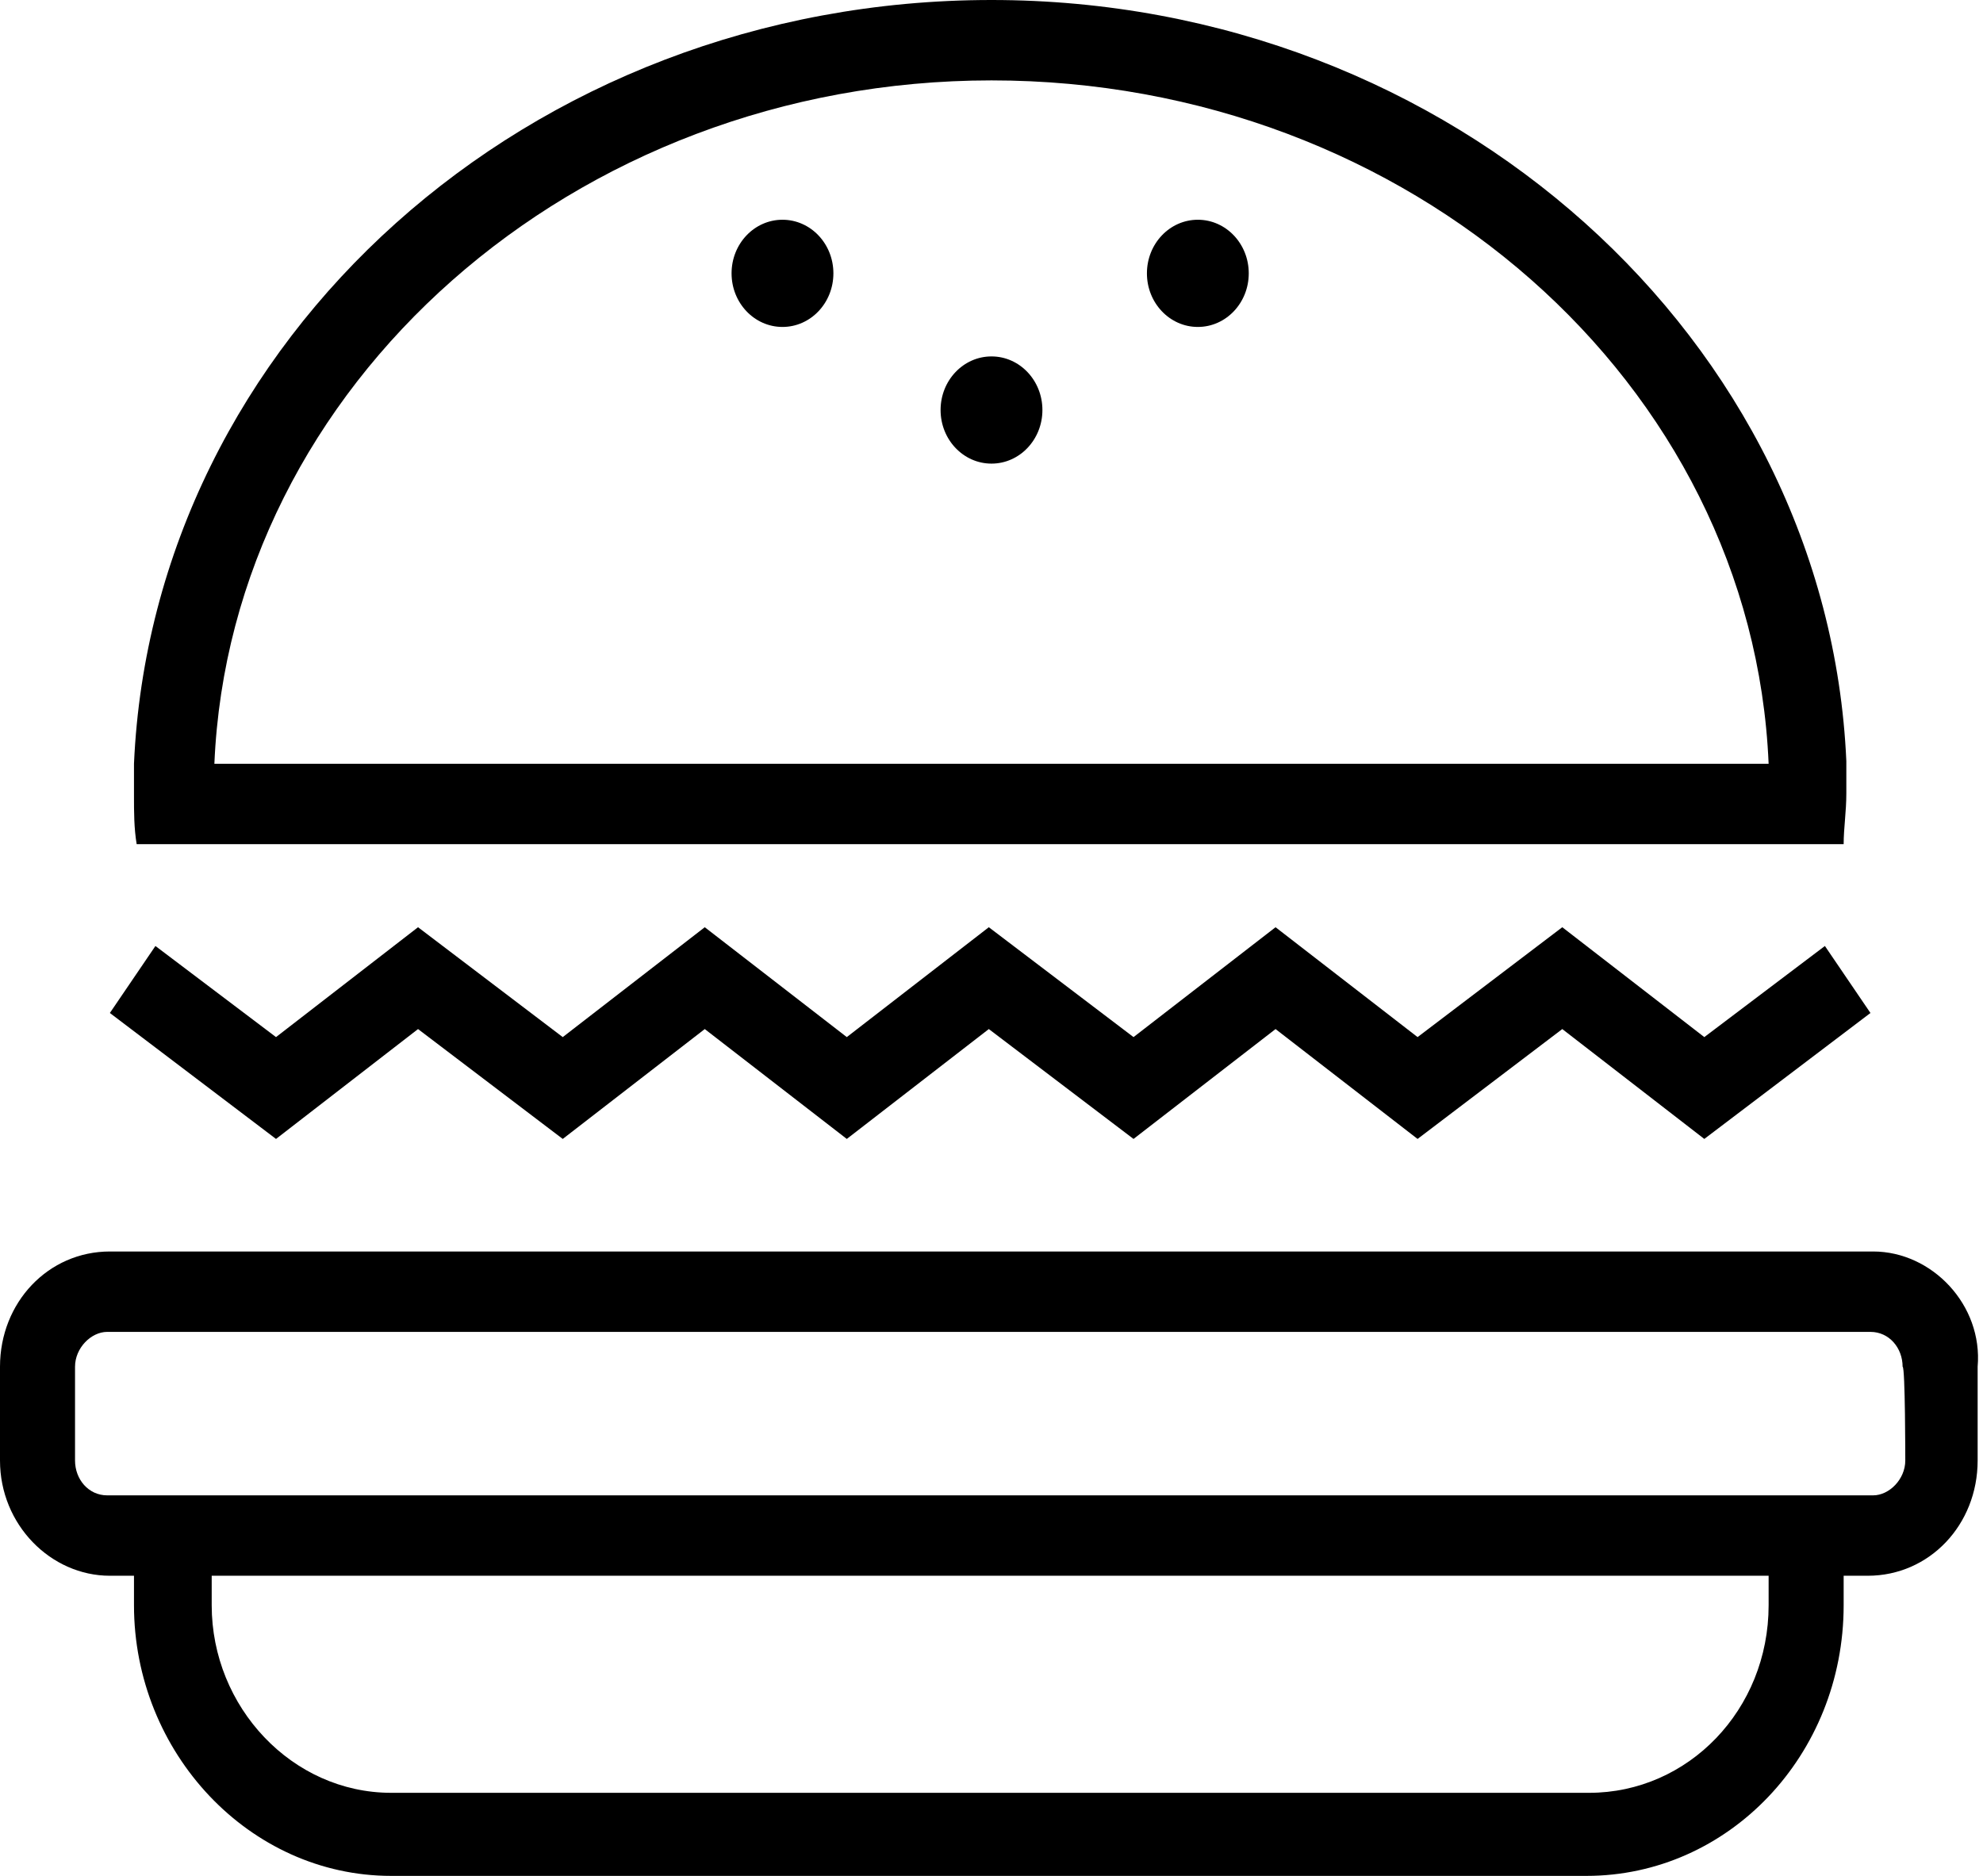
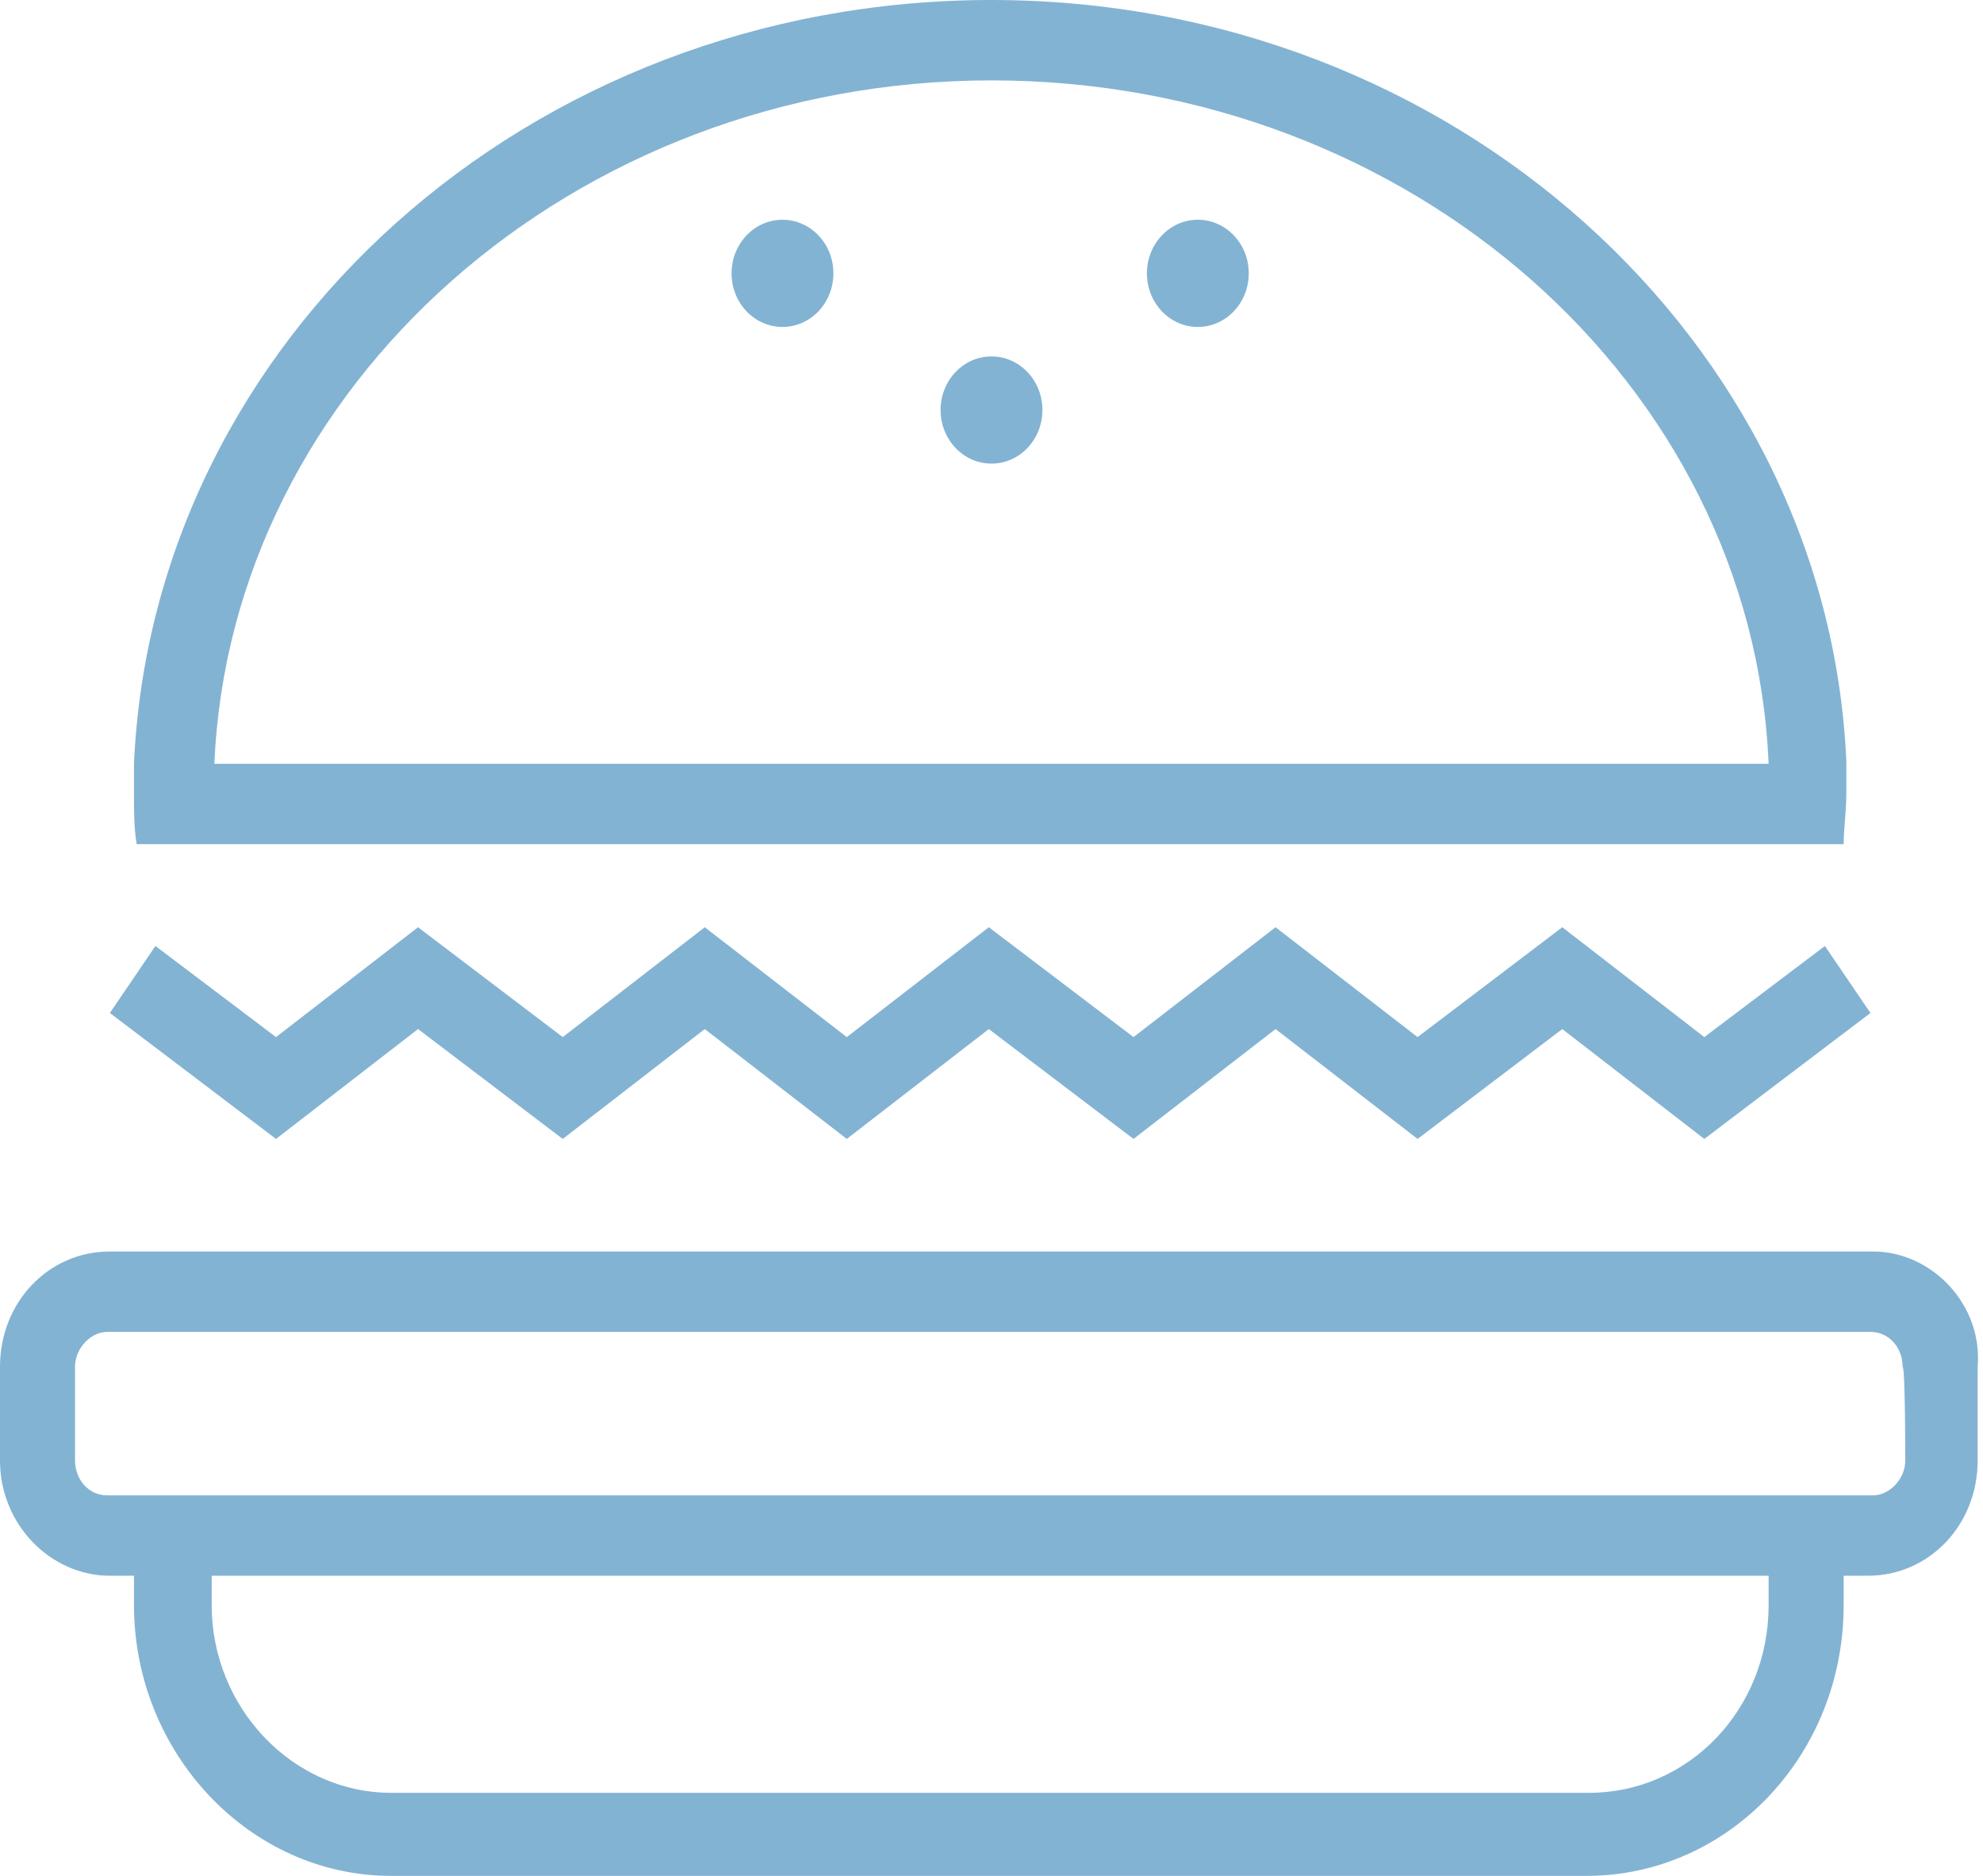
- <svg xmlns="http://www.w3.org/2000/svg" width="74" height="70" fill="none">
-   <path fill="#000" d="M69.9 46.7H4.1C1.8 46.7 0 48.6 0 51v3.5c0 2.4 1.9 4.3 4.1 4.3H5v1.1C5 65.4 9.3 70 14.6 70h44.6c5.3 0 9.6-4.5 9.6-10.1v-1.1h.9c2.3 0 4.1-1.9 4.1-4.3V51c.2-2.3-1.7-4.3-3.9-4.3ZM66 59.9c0 3.9-3 7-6.7 7H14.6c-3.7 0-6.7-3.2-6.7-7v-1.1H66v1.1Zm5.1-5.4c0 .7-.6 1.3-1.2 1.3H4c-.7 0-1.2-.6-1.2-1.3V51c0-.7.6-1.3 1.2-1.3h65.8c.7 0 1.2.6 1.2 1.3.1 0 .1 3.5.1 3.5ZM15.6 38.4l5.4 4.1 5.3-4.1 5.3 4.1 5.3-4.1 5.4 4.1 5.3-4.1 5.3 4.1 5.4-4.1 5.3 4.1 6.2-4.7-1.7-2.5-4.5 3.4-5.3-4.1-5.4 4.1-5.3-4.1-5.3 4.1-5.4-4.1-5.3 4.1-5.3-4.1-5.3 4.1-5.4-4.1-5.3 4.1-4.5-3.4-1.7 2.5 6.2 4.7 5.3-4.1ZM8 31.5h60.8c0-.6.1-1.2.1-1.9v-1.2C68.2 12.7 54.2 0 37 0 19.7 0 5.7 12.7 5 28.5v1.2c0 .6 0 1.2.1 1.8H8ZM37 3c15.6 0 28.4 11.3 29 25.5H8C8.6 14.4 21.4 3 37 3Z" />
-   <path fill="#000" d="M37 17.3c1.05 0 1.9-.895 1.9-2s-.85-2-1.9-2c-1.05 0-1.9.895-1.9 2s.85 2 1.9 2ZM29.2 12.2c1.05 0 1.9-.895 1.9-2s-.85-2-1.9-2c-1.05 0-1.9.895-1.9 2s.85 2 1.9 2ZM44.7 12.2c1.05 0 1.9-.895 1.9-2s-.85-2-1.9-2c-1.05 0-1.9.895-1.9 2s.85 2 1.9 2Z" />
+ <svg xmlns="http://www.w3.org/2000/svg" width="74" height="70" fill="#83B3D3">
+   <path fill="#83B3D3" d="M69.9 46.7H4.1C1.8 46.7 0 48.6 0 51v3.5c0 2.4 1.9 4.3 4.1 4.3H5v1.1C5 65.4 9.3 70 14.6 70h44.6c5.3 0 9.6-4.5 9.6-10.1v-1.1h.9c2.3 0 4.1-1.9 4.1-4.3V51c.2-2.3-1.7-4.3-3.9-4.3ZM66 59.9c0 3.9-3 7-6.7 7H14.6c-3.7 0-6.7-3.2-6.7-7v-1.1H66v1.1Zm5.1-5.4c0 .7-.6 1.3-1.2 1.3H4c-.7 0-1.2-.6-1.2-1.3V51c0-.7.6-1.3 1.2-1.3h65.8c.7 0 1.2.6 1.2 1.3.1 0 .1 3.5.1 3.5ZM15.6 38.4l5.4 4.1 5.3-4.1 5.3 4.1 5.3-4.1 5.4 4.1 5.3-4.1 5.3 4.1 5.4-4.1 5.3 4.1 6.2-4.7-1.7-2.5-4.5 3.4-5.3-4.1-5.4 4.1-5.3-4.1-5.3 4.1-5.4-4.1-5.3 4.1-5.3-4.1-5.3 4.1-5.4-4.1-5.3 4.1-4.5-3.4-1.7 2.5 6.2 4.7 5.3-4.1ZM8 31.5h60.8c0-.6.1-1.2.1-1.9v-1.2C68.2 12.7 54.2 0 37 0 19.7 0 5.7 12.7 5 28.5v1.2c0 .6 0 1.2.1 1.8H8ZM37 3c15.6 0 28.4 11.3 29 25.5H8C8.6 14.4 21.4 3 37 3Z" />
+   <path fill="#83B3D3" d="M37 17.3c1.05 0 1.9-.895 1.9-2s-.85-2-1.9-2c-1.05 0-1.9.895-1.9 2s.85 2 1.9 2ZM29.2 12.2c1.05 0 1.9-.895 1.9-2s-.85-2-1.9-2c-1.05 0-1.9.895-1.9 2s.85 2 1.9 2ZM44.7 12.2c1.05 0 1.9-.895 1.9-2s-.85-2-1.9-2c-1.05 0-1.9.895-1.9 2s.85 2 1.9 2Z" />
</svg>
